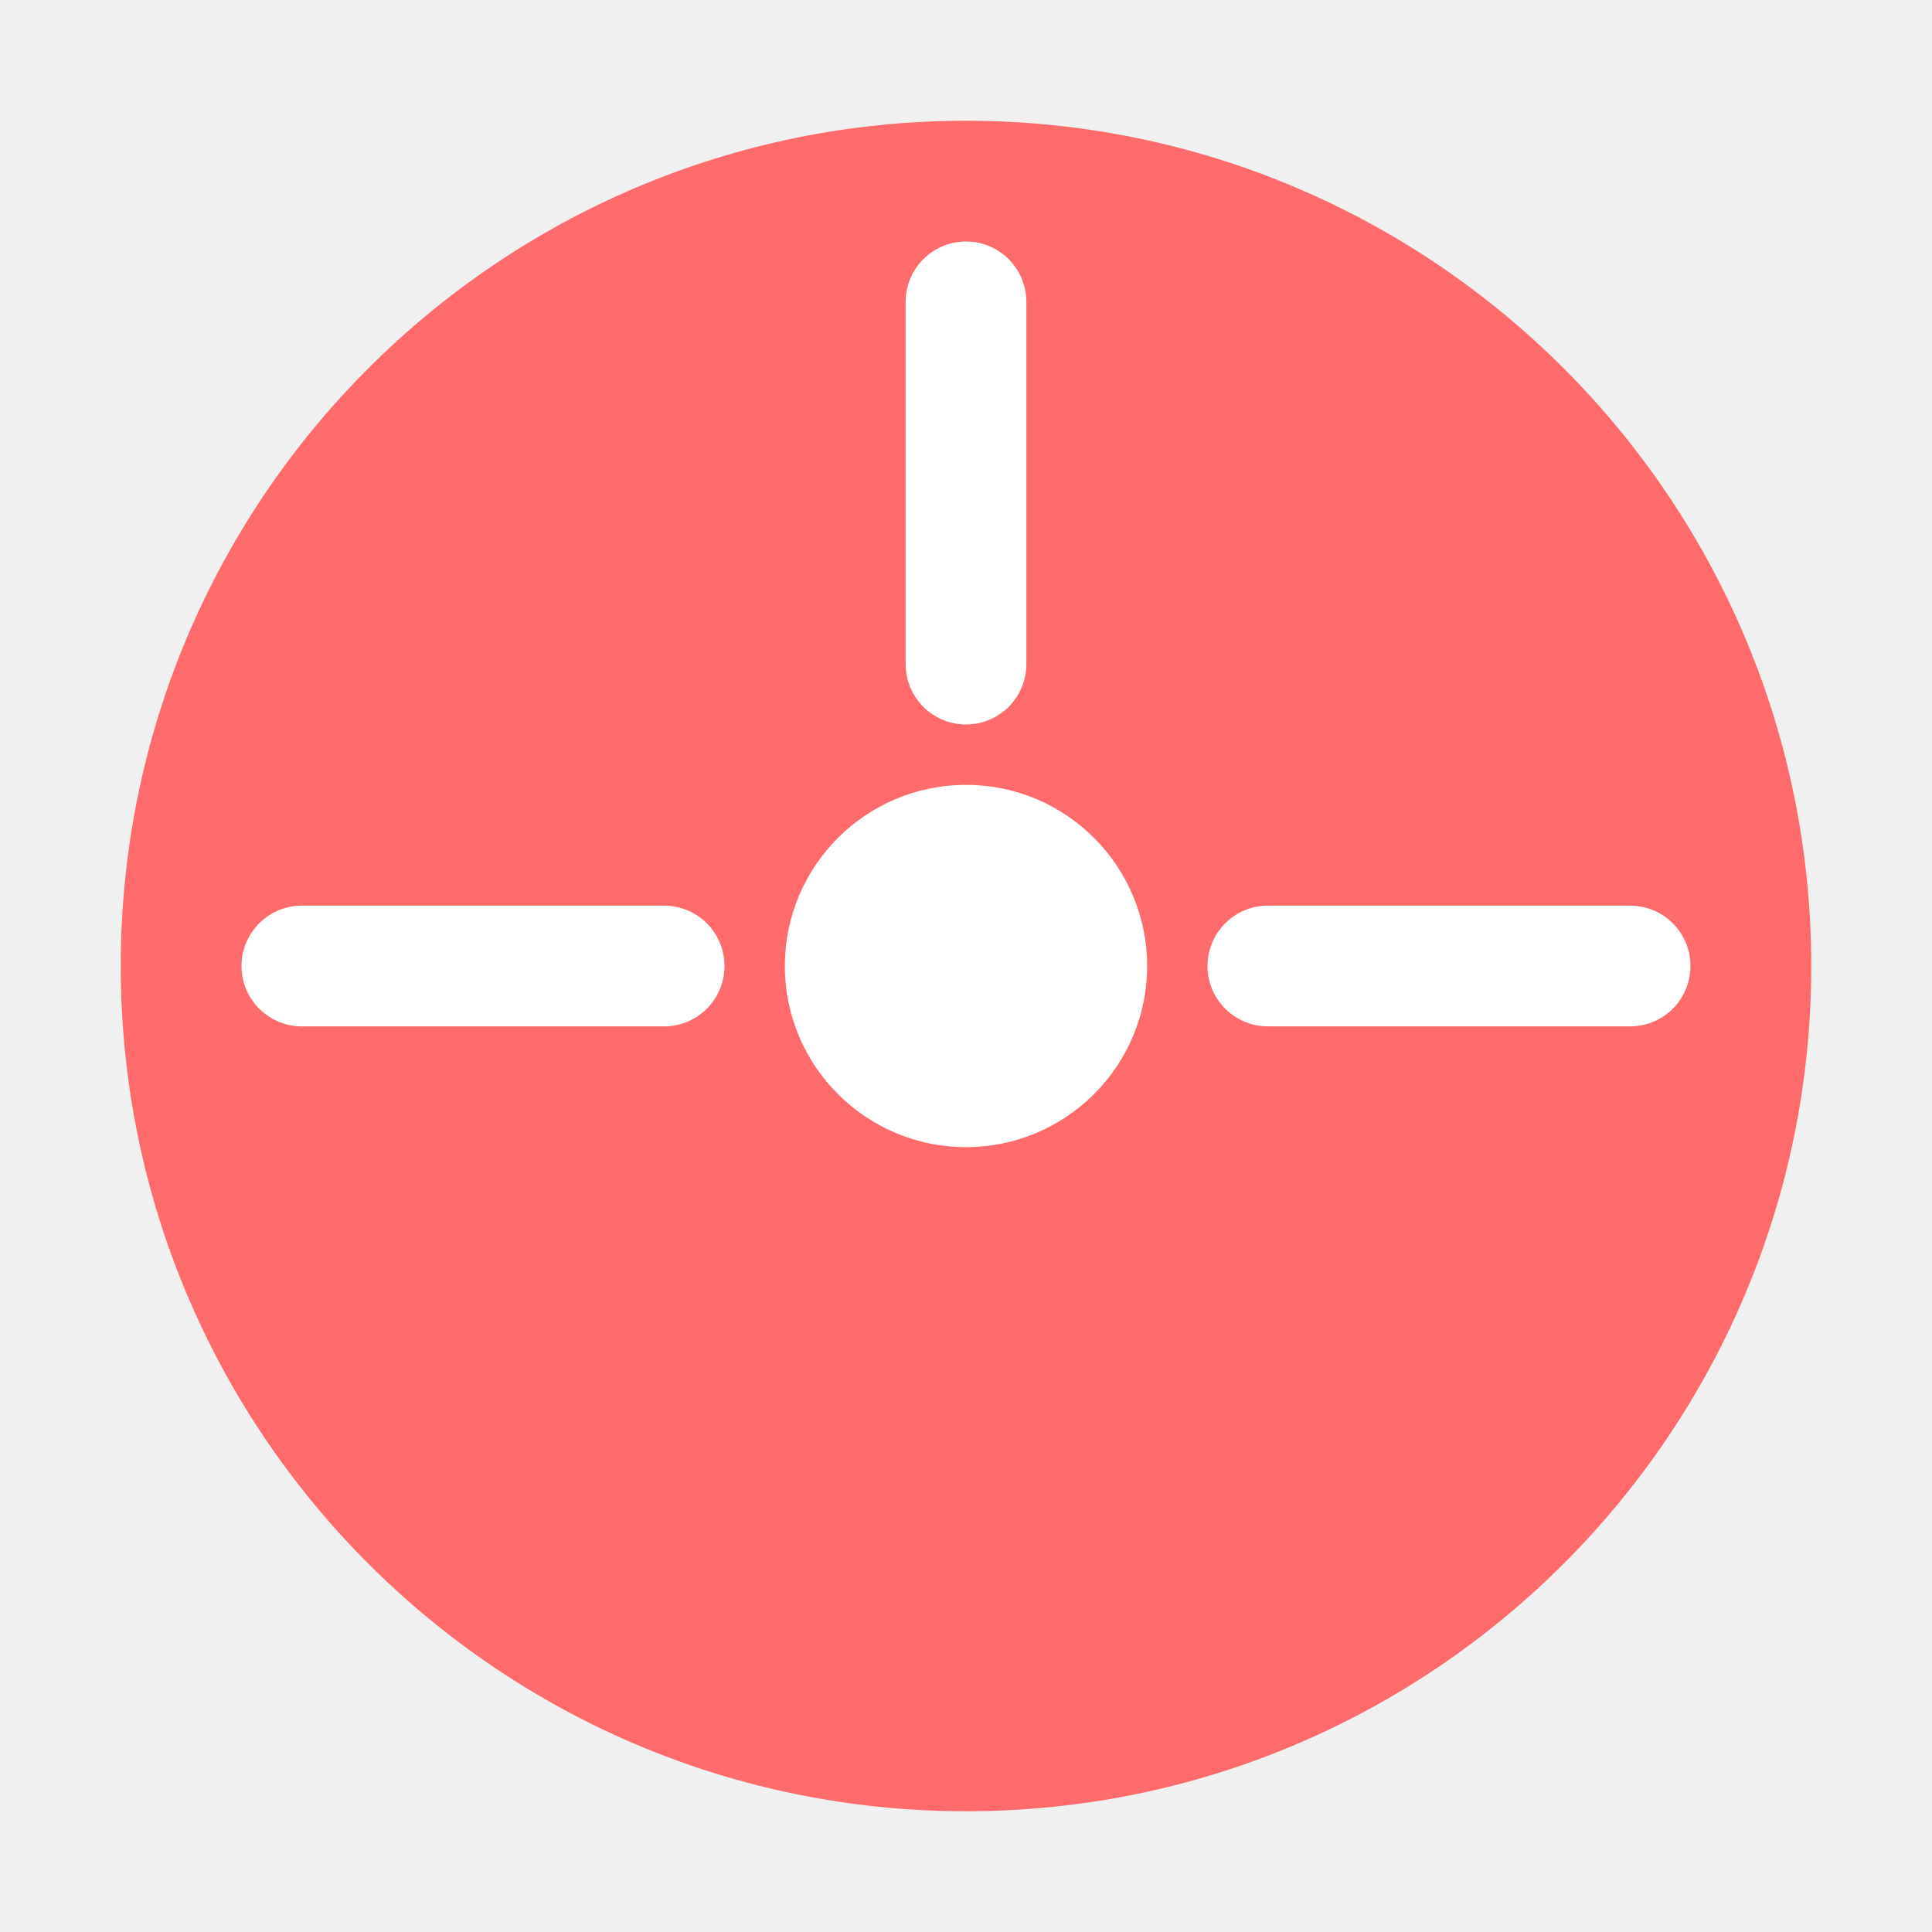
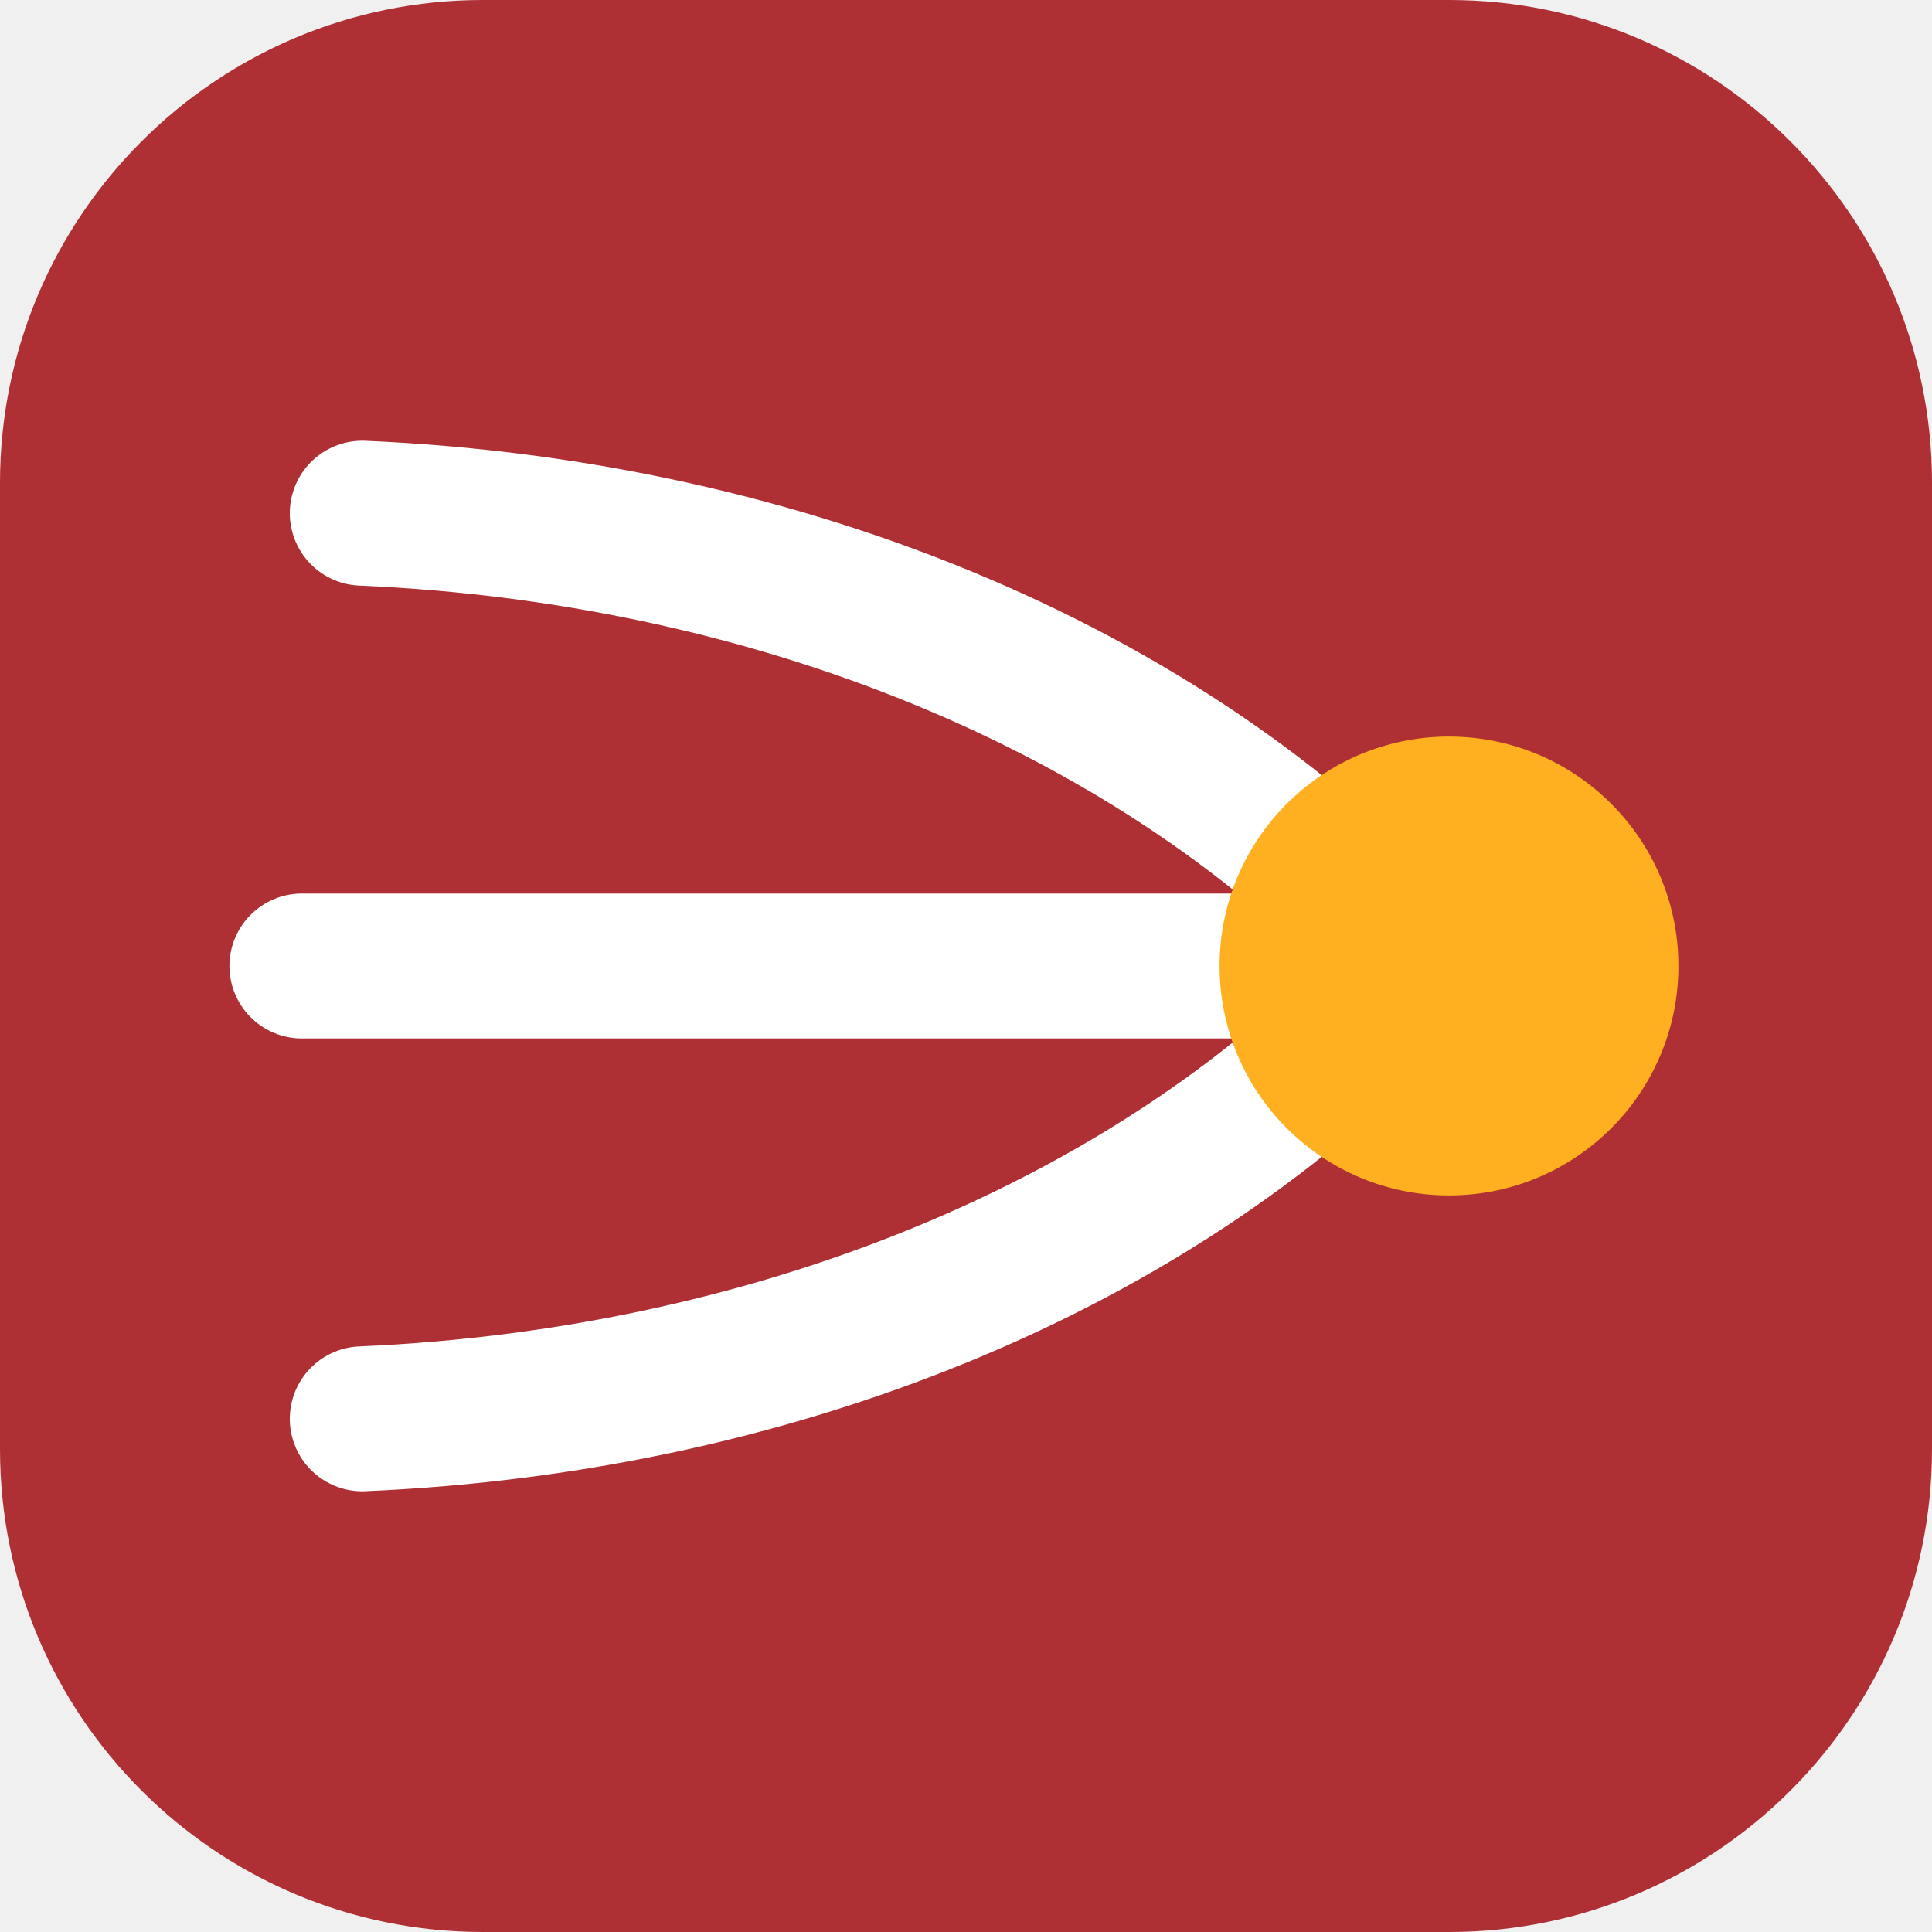
<svg xmlns="http://www.w3.org/2000/svg" width="32" height="32" viewBox="0 0 32 32" fill="none">
-   <circle cx="16" cy="16" r="14" fill="#FF6B6B" />
-   <circle cx="16" cy="16" r="3" fill="white" />
-   <path d="M16 5V11" stroke="white" stroke-width="2" stroke-linecap="round" />
-   <path d="M5 16H11" stroke="white" stroke-width="2" stroke-linecap="round" />
-   <path d="M21 16H27" stroke="white" stroke-width="2" stroke-linecap="round" />
+   <rect width="32" height="32" rx="8" fill="#AE2F34" />
+   <path d="M6 8.5C13 8.8 19.5 11.5 23.5 16" stroke="#fff" stroke-width="2.4" stroke-linecap="round" />
+   <path d="M5 16H23.5" stroke="#fff" stroke-width="2.4" stroke-linecap="round" />
+   <path d="M6 23.5C13 23.2 19.5 20.5 23.5 16" stroke="#fff" stroke-width="2.4" stroke-linecap="round" />
+   <circle cx="24" cy="16" r="3.8" fill="#FFB020" />
</svg>
